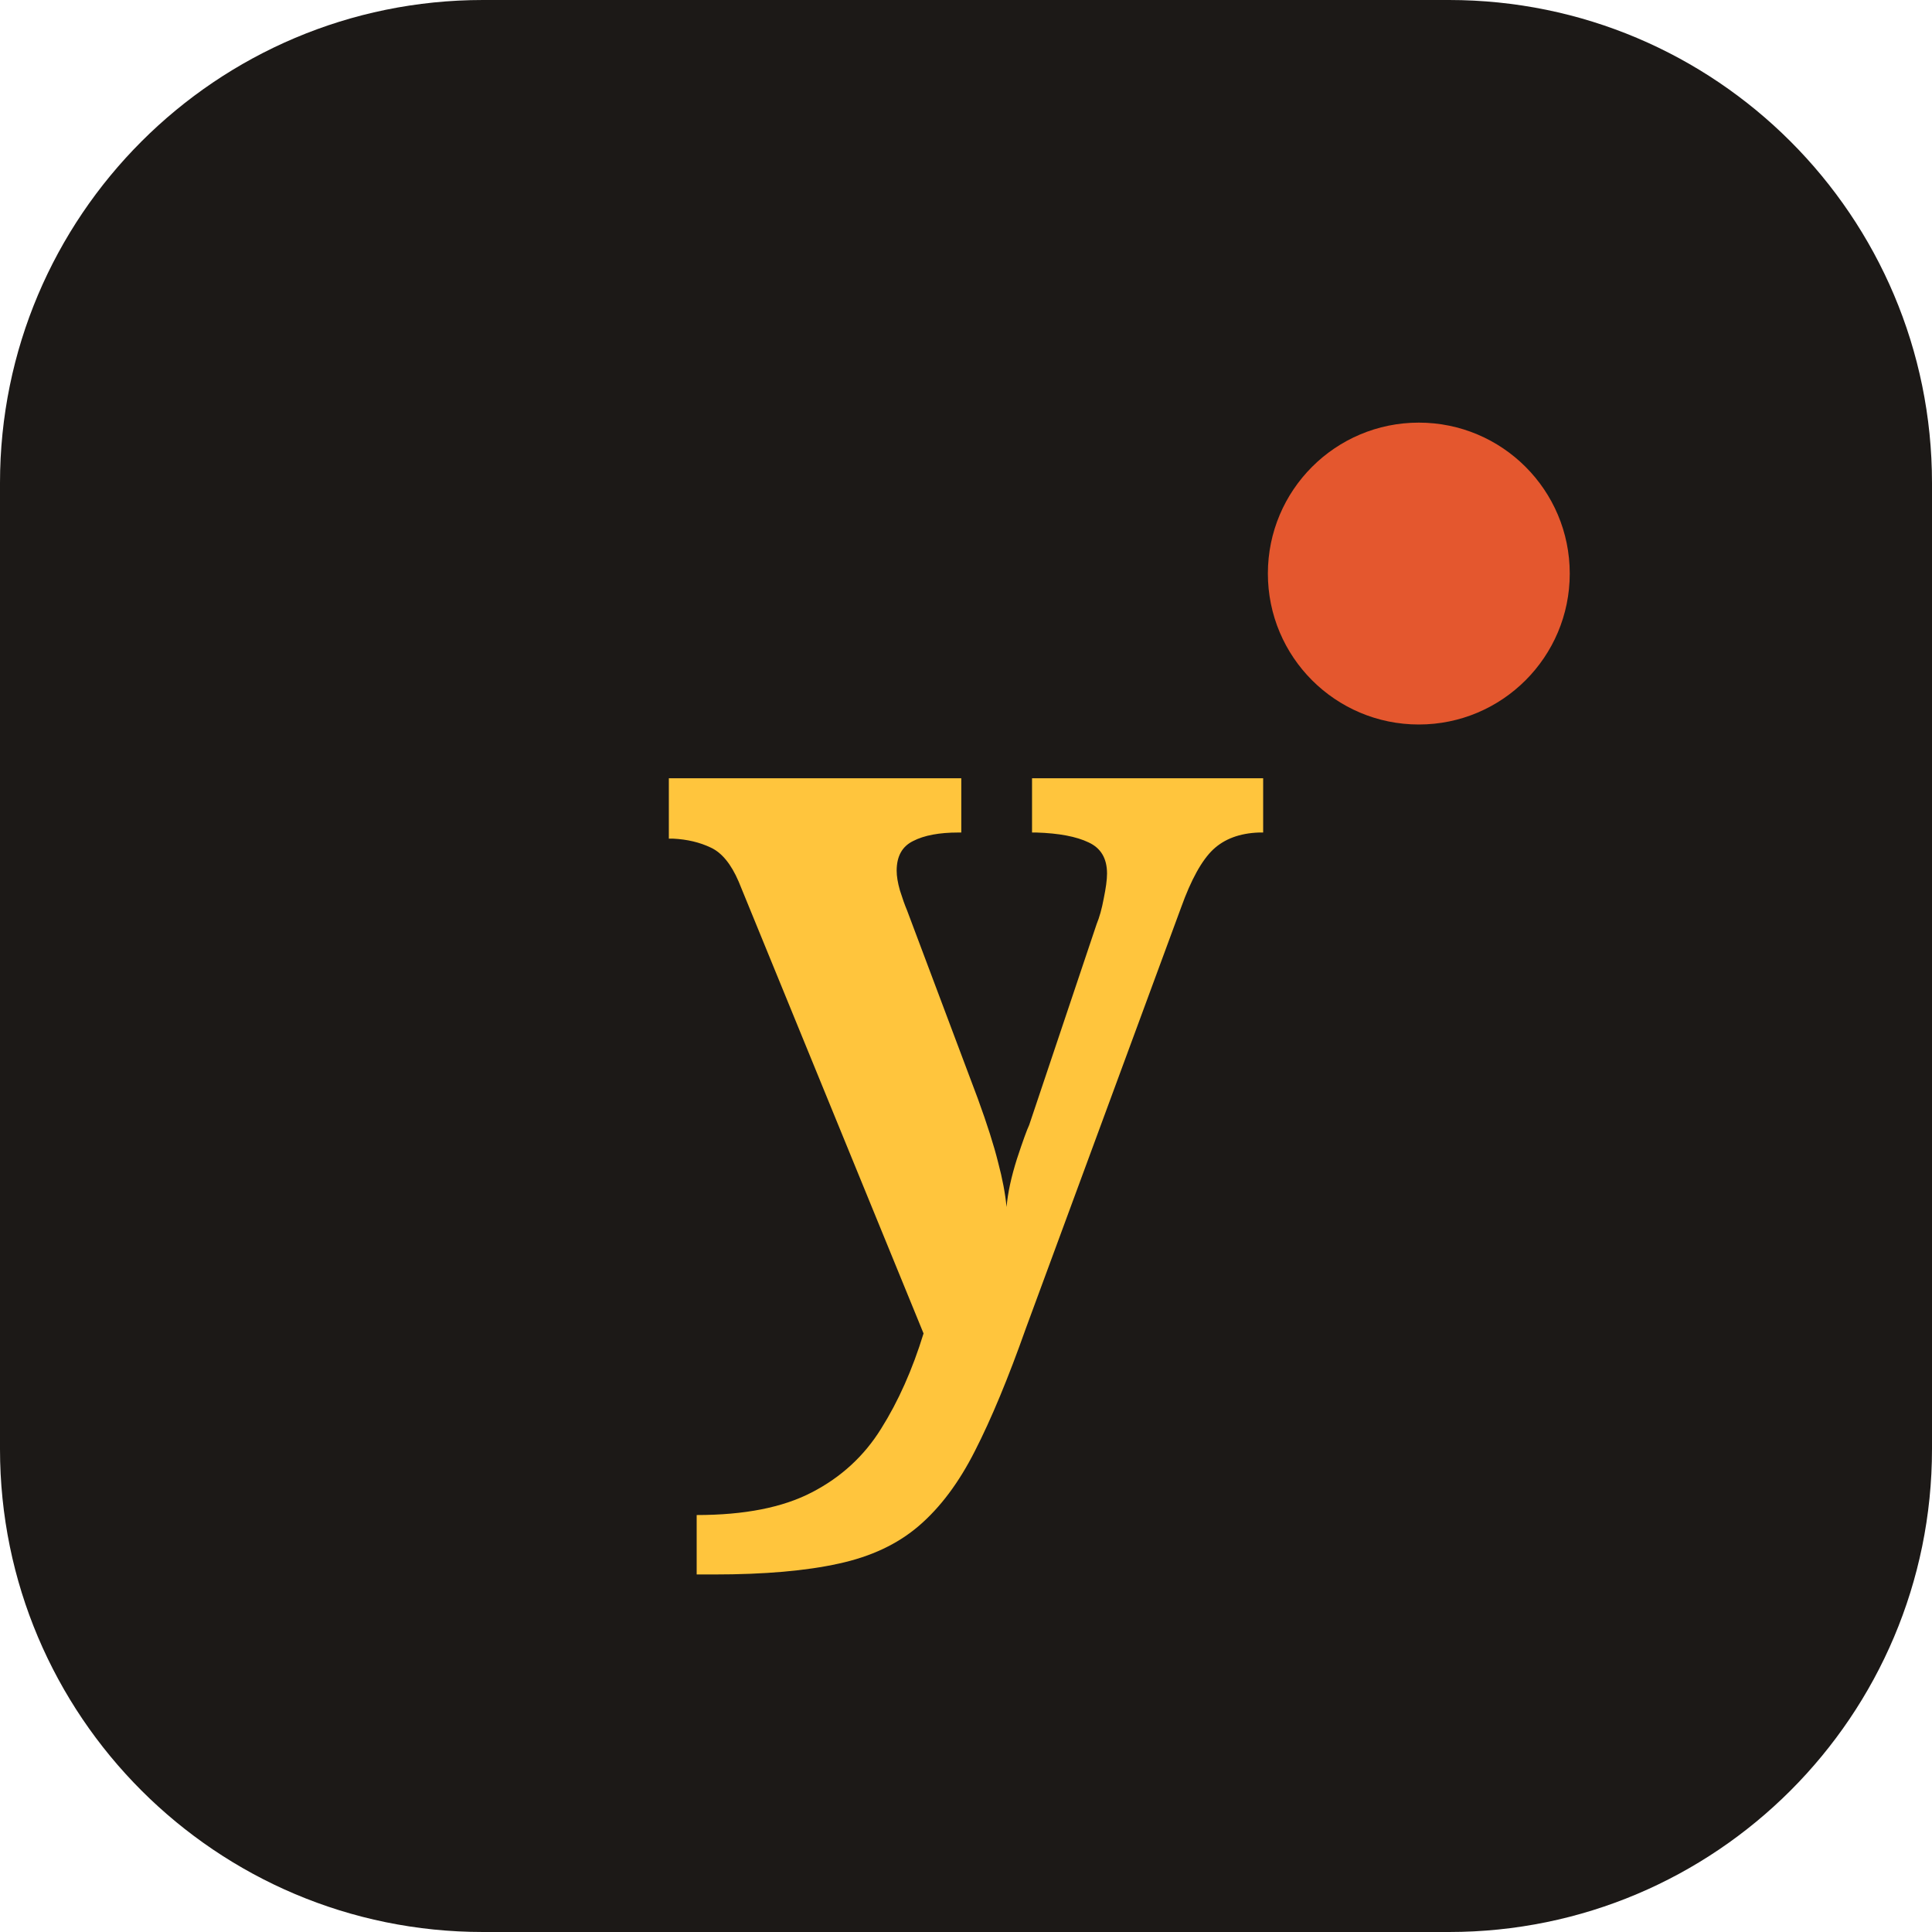
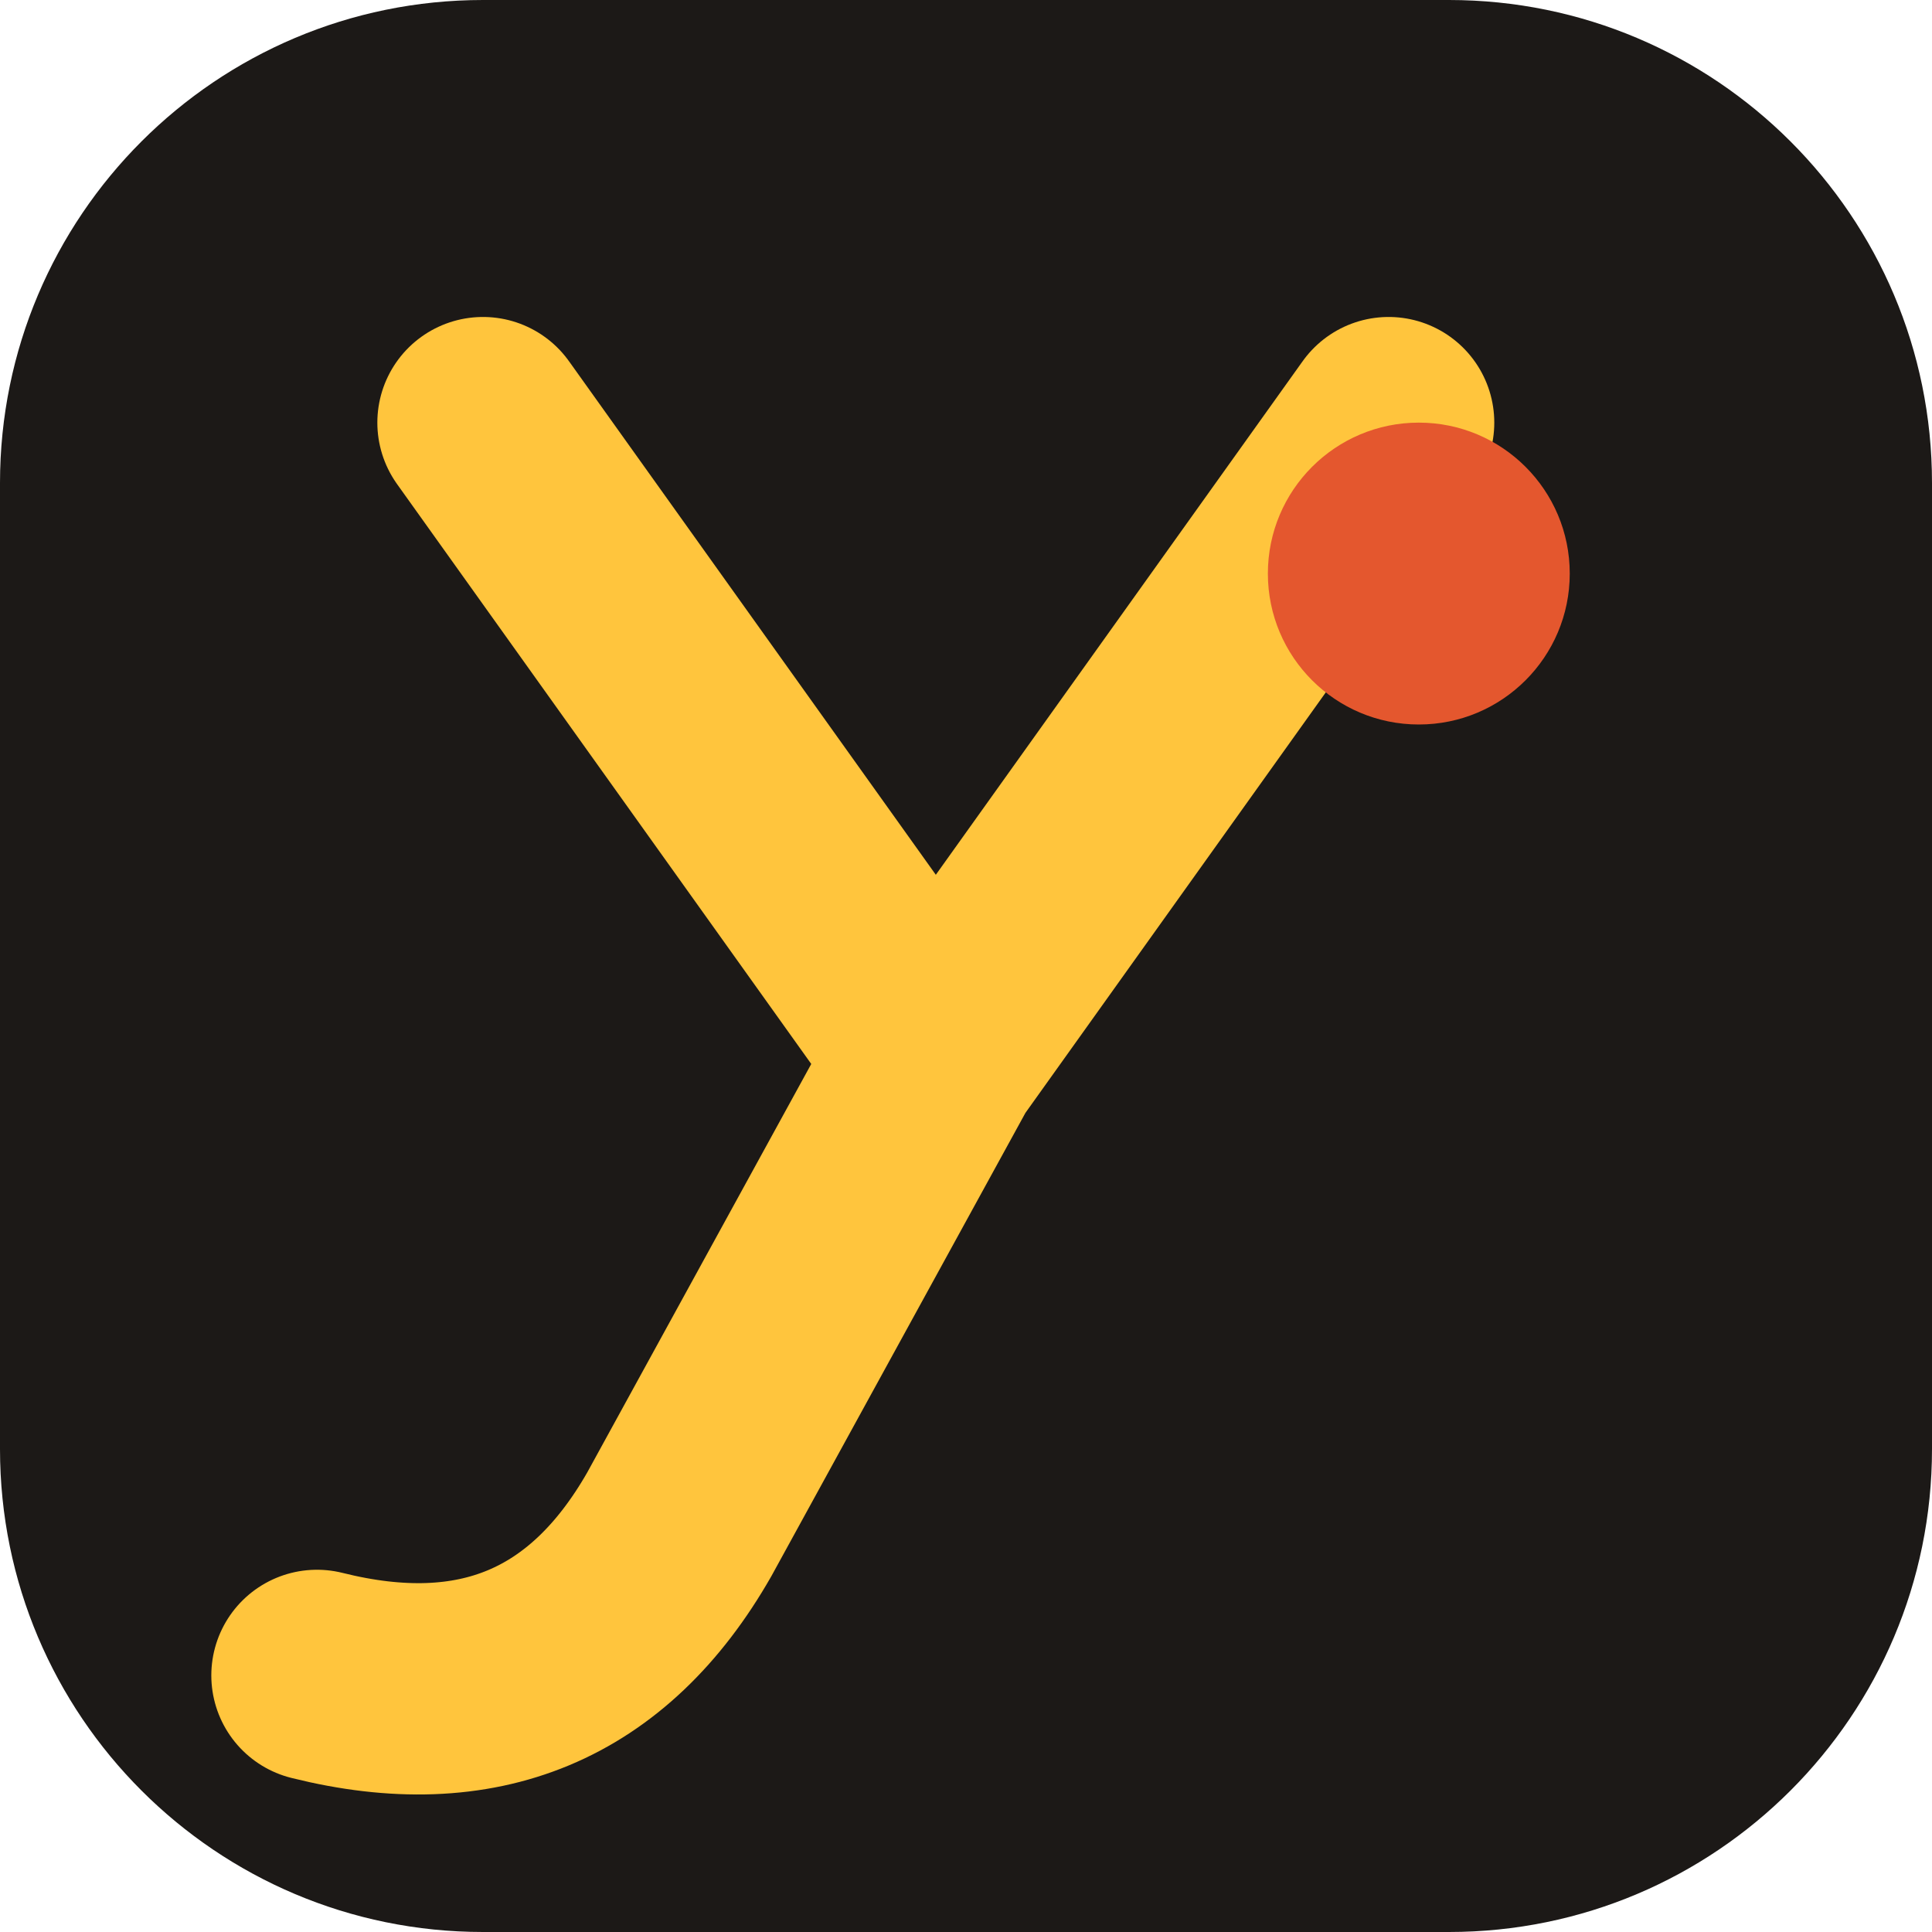
<svg xmlns="http://www.w3.org/2000/svg" viewBox="0 0 64 64">
  <rect width="64" height="64" rx="16" fill="#1c1917" />
-   <text x="32" y="44" text-anchor="middle" font-family="Georgia, serif" font-size="34" font-weight="900" fill="#ffc53d">y</text>
+   <path d="M16 14 L31 35 L46 14 M31 35 L22.5 50.5 Q18.5 57.5 10.5 55.5" fill="none" stroke="#ffc53d" stroke-width="7" stroke-linecap="round" stroke-linejoin="round" />
  <circle cx="47" cy="19" r="5" fill="#e4572e" />
</svg>
